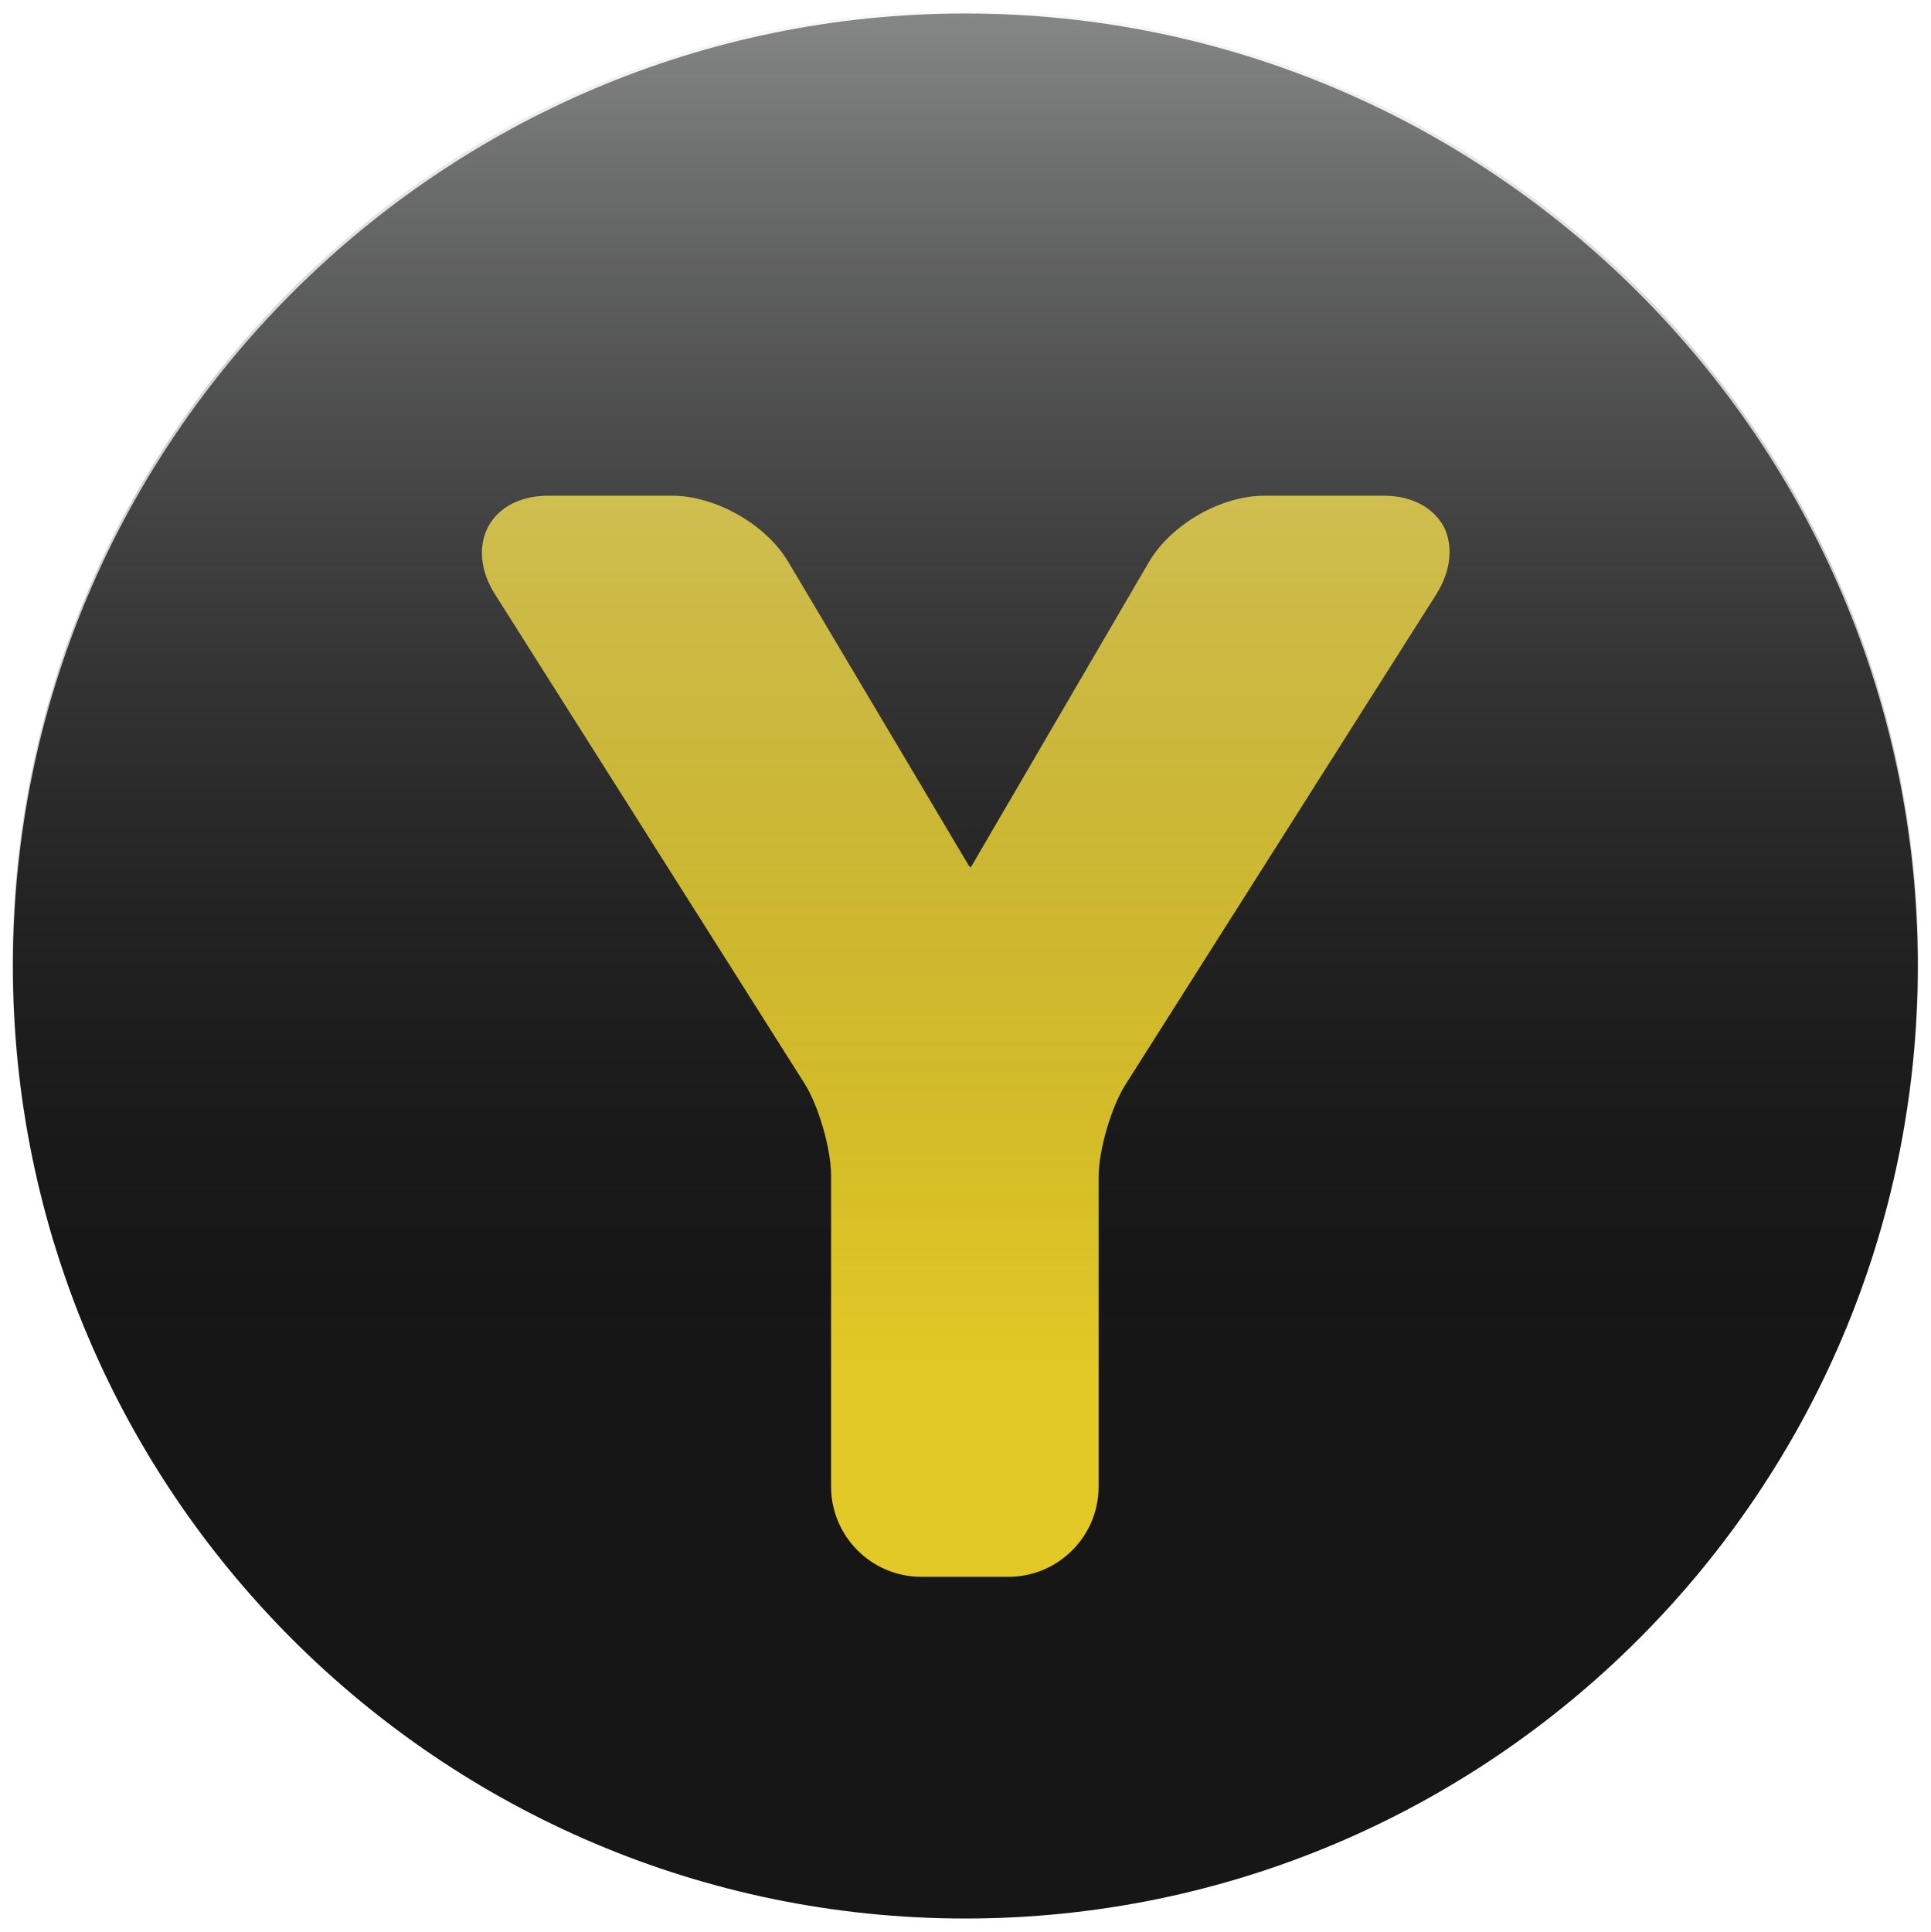
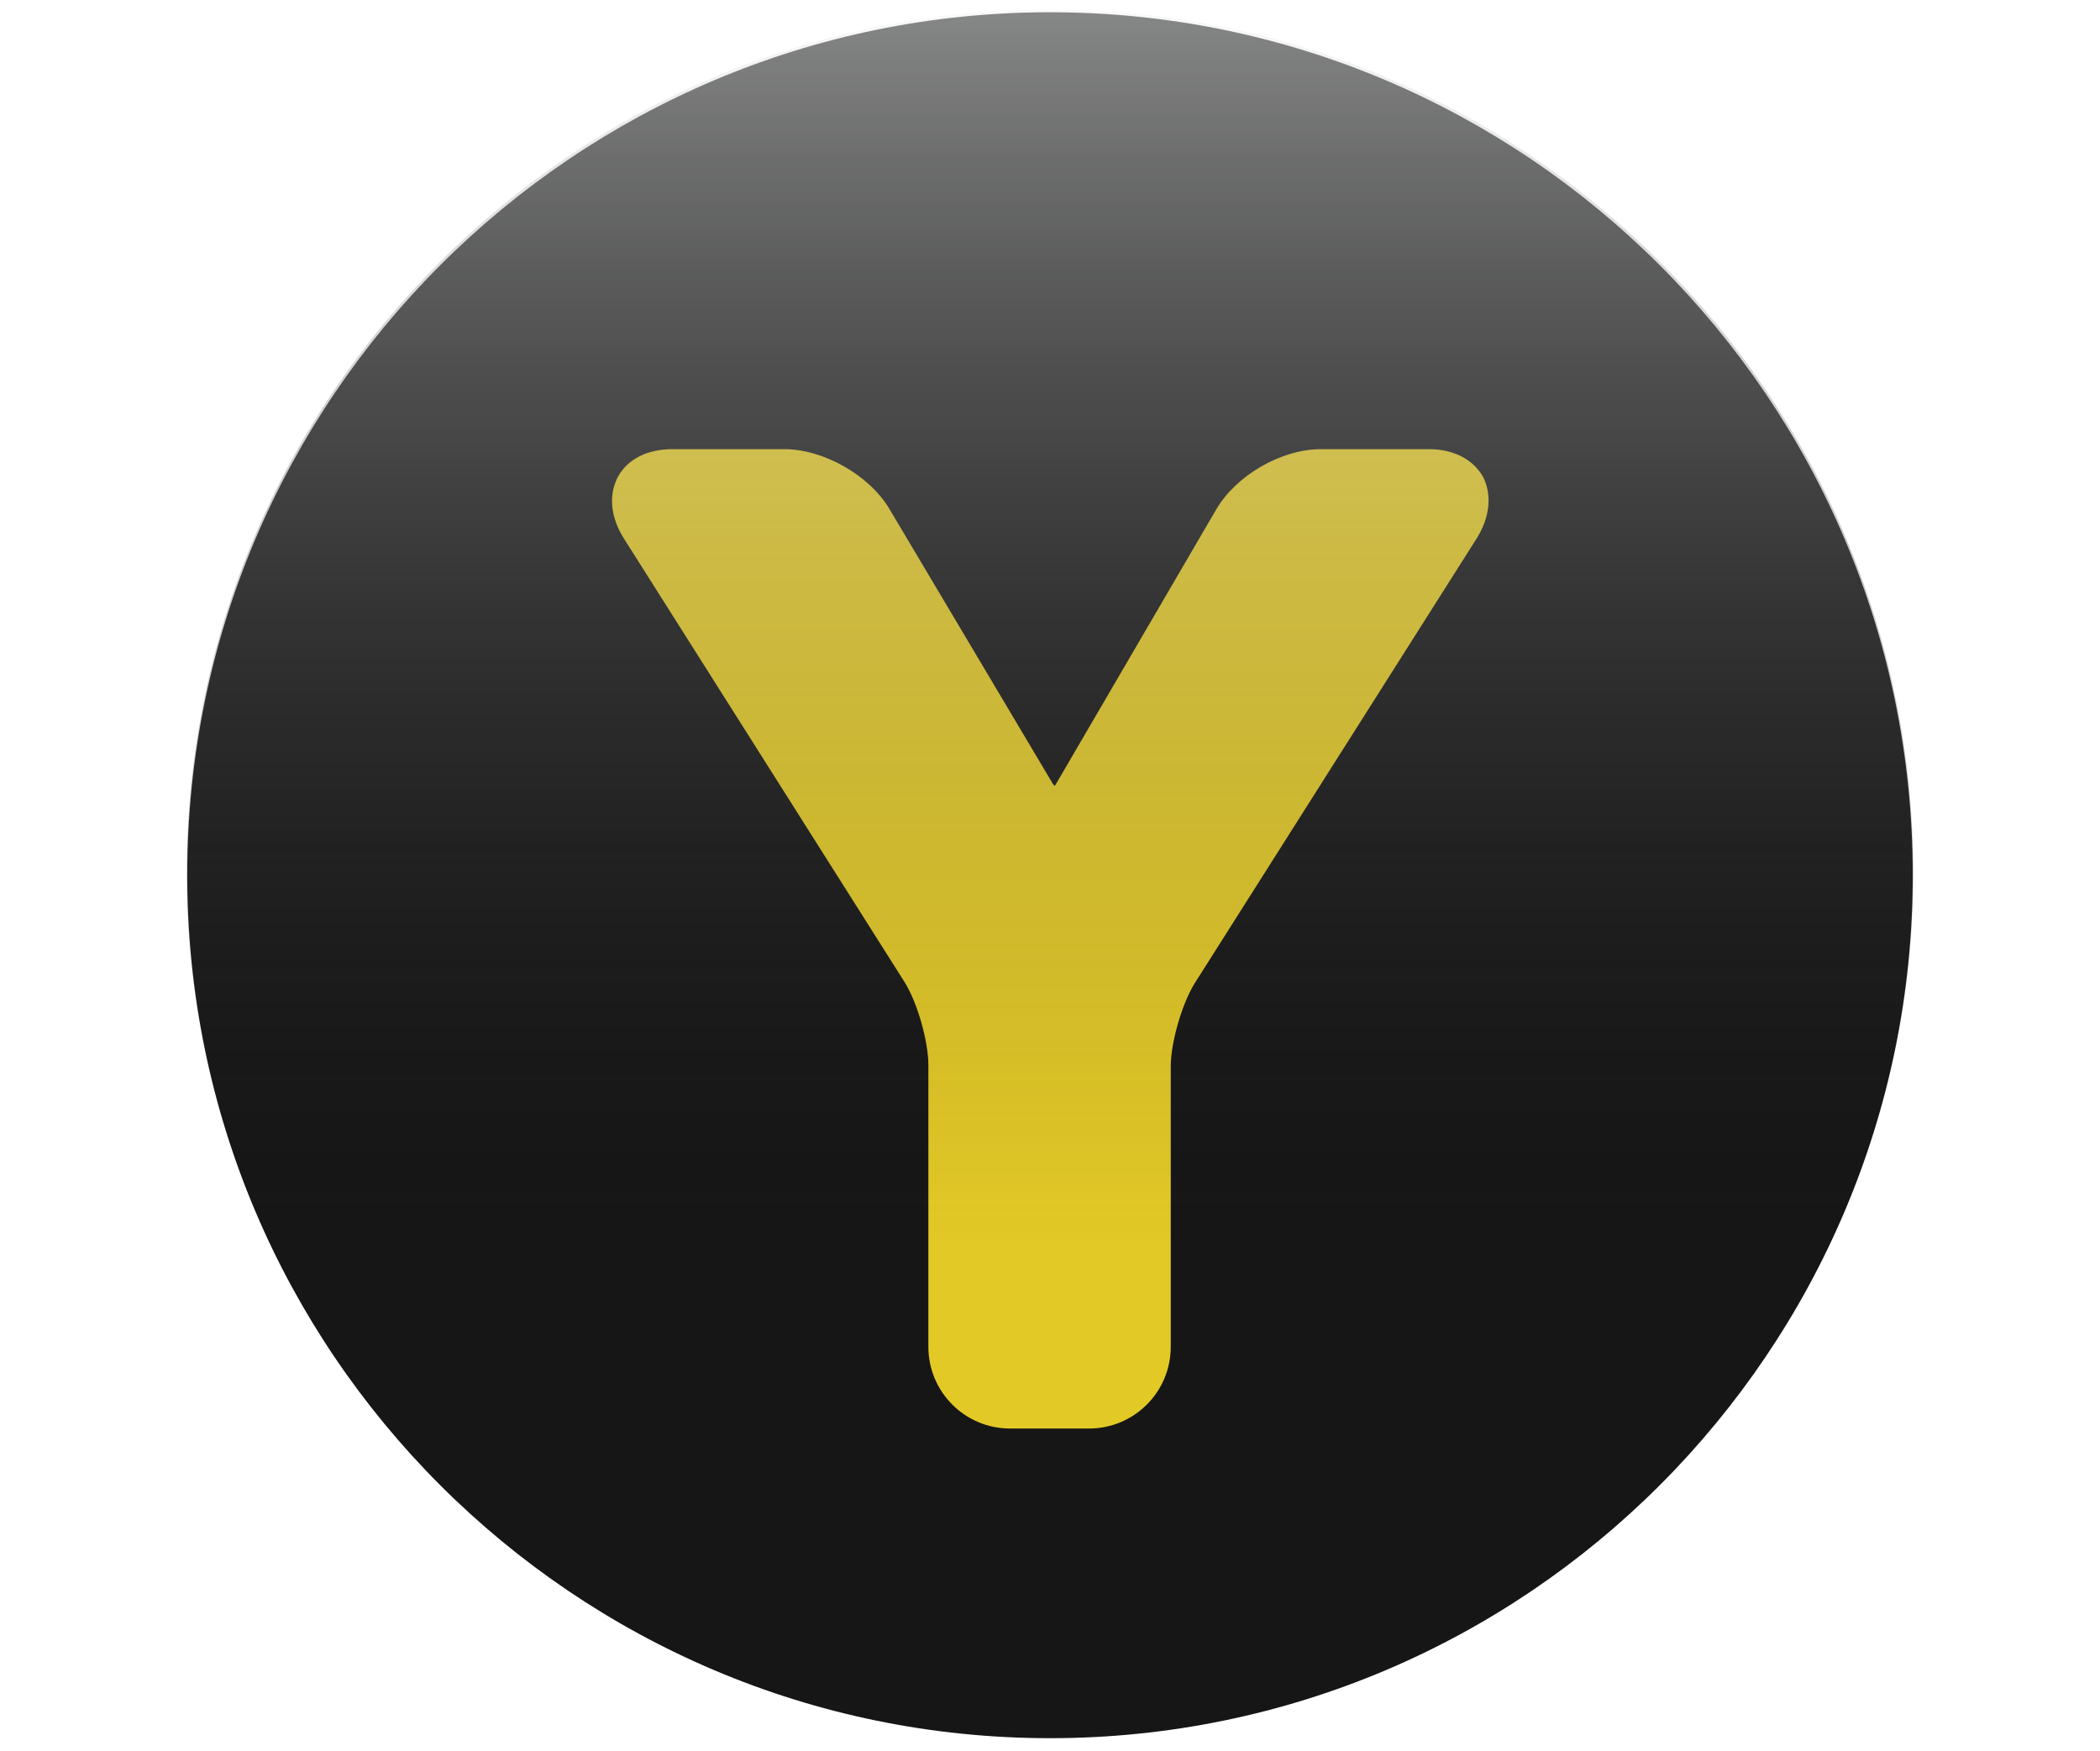
- <svg xmlns="http://www.w3.org/2000/svg" version="1.1" id="svg4136" x="0px" y="0px" viewBox="0 0 372.4 372.6" enable-background="new 0 0 372.4 372.6" xml:space="preserve">
+ <svg xmlns="http://www.w3.org/2000/svg" version="1.1" id="svg4136" x="0px" y="0px" width="1200px" height="1000px" viewBox="0 0 1200 1000" enable-background="new 0 0 1200 1000" xml:space="preserve">
  <g id="g4146" transform="translate(-1.570662,12.35747)" display="none">
-     <path id="path4148" display="inline" d="M169.2,359.4c-28.7-2.7-57.7-13-82.7-29.3   c-20.9-13.6-25.6-19.2-25.6-30.4c0-22.5,24.7-61.8,67-106.7c24-25.5,57.5-55.4,61.1-54.6c7,1.6,63.3,56.4,84.3,82.2   c33.3,40.8,48.6,74.2,40.8,89.1c-5.9,11.3-42.6,33.5-69.5,42C222.4,358.8,193.2,361.7,169.2,359.4L169.2,359.4z M32.7,276.3   c-17.4-26.6-26.1-52.9-30.4-90.8c-1.4-12.5-0.9-19.7,3.2-45.4c5.1-32.1,23.3-69.1,45.3-92c9.3-9.7,10.2-10,21.6-6.1   c13.8,4.7,28.6,14.9,51.5,35.6l13.4,12.1l-7.3,9c-34,41.5-69.8,100.5-83.3,137c-7.3,19.8-10.3,39.8-7.1,48   C41.7,289.3,39.8,287.3,32.7,276.3z M337.6,280.9c1.7-8.4-0.5-23.8-5.5-39.3c-11-33.6-47.8-96.1-81.7-138.6l-10.6-13.4L251.3,79   c15-13.8,25.5-22.1,36.7-29.1c8.9-5.5,21.6-10.4,27.1-10.4c3.4,0,15.2,12.3,24.8,25.7c14.8,20.8,25.7,46,31.2,72.2   c3.6,16.9,3.9,53.2,0.6,70.1c-2.7,13.9-8.4,31.9-14,44.1c-4.2,9.1-14.5,26.9-19.1,32.7C336.3,287.3,336.3,287.3,337.6,280.9   L337.6,280.9z M172.3,33.1c-15.6-7.9-39.7-16.4-53-18.7c-4.7-0.8-12.6-1.2-17.7-1c-11,0.6-10.5,0,7.1-8.3   c14.6-6.9,26.8-11,43.4-14.5c18.6-3.9,53.7-4,72-0.1c19.8,4.2,43.1,12.9,56.3,20.9l3.9,2.4l-9-0.5c-17.8-0.9-43.8,6.3-71.6,19.9   c-8.4,4.1-15.7,7.4-16.3,7.3C187,40.4,180.1,37.1,172.3,33.1z" />
+     <path id="path4148" display="inline" d="M551.7,985.4c-77-7.2-154.9-34.9-222-78.6   c-56.1-36.5-68.7-51.5-68.7-81.6c0-60.4,66.3-165.9,179.8-286.4c64.4-68.4,154.3-148.7,164-146.5c18.8,4.3,169.9,151.4,226.2,220.6   C920.5,722.4,961.6,812,940.6,852c-15.8,30.3-114.3,89.9-186.5,112.7C694.5,983.8,616.1,991.6,551.7,985.4L551.7,985.4z    M185.4,762.4c-46.7-71.4-70-142-81.6-243.7c-3.8-33.5-2.4-52.9,8.6-121.8c13.7-86.2,62.5-185.5,121.6-246.9   c25-26,27.4-26.8,58-16.4c37,12.6,76.8,40,138.2,95.5l36,32.5l-19.6,24.2C355.3,397.1,259.2,555.4,223,653.4   c-19.6,53.1-27.6,106.8-19.1,128.8C209.5,797.2,204.4,791.9,185.4,762.4z M1003.7,774.7c4.6-22.5-1.3-63.9-14.8-105.5   c-29.5-90.2-128.3-257.9-219.3-372l-28.4-36l30.9-28.4c40.3-37,68.4-59.3,98.5-78.1c23.9-14.8,58-27.9,72.7-27.9   c9.1,0,40.8,33,66.6,69c39.7,55.8,69,123.5,83.7,193.8c9.7,45.4,10.5,142.8,1.6,188.1c-7.2,37.3-22.5,85.6-37.6,118.4   c-11.3,24.4-38.9,72.2-51.3,87.8C1000.2,791.9,1000.2,791.9,1003.7,774.7L1003.7,774.7z M560,109.6c-41.9-21.2-106.5-44-142.2-50.2   c-12.6-2.1-33.8-3.2-47.5-2.7c-29.5,1.6-28.2,0,19.1-22.3C428.5,16,461.3,5,505.8-4.4C555.8-14.9,650-15.2,699.1-4.7   c53.1,11.3,115.7,34.6,151.1,56.1l10.5,6.4l-24.2-1.3c-47.8-2.4-117.6,16.9-192.2,53.4c-22.5,11-42.1,19.9-43.7,19.6   C599.5,129.2,581,120.4,560,109.6z" />
  </g>
-   <circle fill="#D03634" cx="182.3" cy="193" r="140" />
-   <path fill="#161616" d="M211.5,208.4c-3.6-1.3-12.7-2.7-36-2.7h-22.3c-3.4,0-6.2,2.8-6.2,6.2v32.2c0,3.4,2.8,6.2,6.2,6.2h27.4  c18.7,0,25.6-0.6,28.2-1.2c5.2-1,9.2-3.1,12.3-6.6c3-3.4,4.4-8,4.4-14c0-5.2-1.2-9.3-3.5-12.8C219.5,212.4,216.1,210,211.5,208.4z" />
-   <path fill="#161616" d="M157,158.2h15.8c16.4,0,26.6-0.2,30.4-0.7c5.9-0.7,10.5-2.7,13.7-5.9c3-3,4.5-7.1,4.5-12.3  c0-2.5-0.3-4.7-0.9-6.7c-0.9-2.9-5.3-7.7-8.2-8.9c-2-0.9-4.4-1.5-7.1-1.8c-3.9-0.4-16-0.7-35.9-0.7h-12.4c-3.4,0-6.2,2.8-6.2,6.2  V152C150.8,155.4,153.6,158.2,157,158.2z" />
-   <path fill="#161616" d="M186.2,2.9C85.2,2.9,3.1,85,3.1,186s82.1,183.1,183.1,183.1S369.3,286.9,369.3,186  C369.3,85,287.2,2.9,186.2,2.9z M284.3,261.4c-4.9,10-11.8,18.1-20.4,24.1c-8.5,6-19.1,9.8-31.5,11.1c-7.6,0.8-25.2,1.3-52.3,1.5  l0,0h-60c-10.1,0-18.3-8.2-18.3-18.3V92.2c0-10.1,8.2-18.3,18.3-18.3h72.6c17.3,0,29.9,0.7,38.6,2.2c9.1,1.5,17.3,4.8,24.5,9.7  c7.3,5,13.4,11.6,18.1,19.7c4.9,8.3,7.4,17.7,7.4,27.9c0,11.1-3,21.4-9,30.6c-3.5,5.4-7.8,10.1-12.7,13.9c-0.2,0.1-0.3,0.2-0.4,0.3  c0.1,0.1,0.2,0.1,0.3,0.2c8.3,4.1,15.2,9.7,20.5,16.6c7.8,10.1,11.7,22.1,11.7,35.7C291.7,241.1,289.2,251.5,284.3,261.4z" />
-   <linearGradient id="SVGID_1_" gradientUnits="userSpaceOnUse" x1="186.237" y1="1.133" x2="186.237" y2="330.089" gradientTransform="matrix(0.9997 0 0 0.9997 0 0.8669)">
+   <circle fill="#D03634" cx="589.5" cy="518" r="375.7" />
+   <path fill="#161616" d="M667.9,559.3c-9.7-3.5-34.1-7.2-96.6-7.2h-59.8c-9.1,0-16.6,7.5-16.6,16.6v86.4c0,9.1,7.5,16.6,16.6,16.6  H585c50.2,0,68.7-1.6,75.7-3.2c14-2.7,24.7-8.3,33-17.7c8.1-9.1,11.8-21.5,11.8-37.6c0-14-3.2-25-9.4-34.4  C689.4,570,680.2,563.6,667.9,559.3z" />
+   <path fill="#161616" d="M521.6,424.6H564c44,0,71.4-0.5,81.6-1.9c15.8-1.9,28.2-7.2,36.8-15.8c8.1-8.1,12.1-19.1,12.1-33  c0-6.7-0.8-12.6-2.4-18c-2.4-7.8-14.2-20.7-22-23.9c-5.4-2.4-11.8-4-19.1-4.8c-10.5-1.1-42.9-1.9-96.3-1.9h-33.3  c-9.1,0-16.6,7.5-16.6,16.6v66C505,417.1,512.5,424.6,521.6,424.6z" />
+   <path fill="#161616" d="M600,7.8c-271.1,0-491.4,220.3-491.4,491.4S328.9,990.6,600,990.6s491.4-220.6,491.4-491.4  C1091.4,228.1,871.1,7.8,600,7.8z M863.3,701.6c-13.2,26.8-31.7,48.6-54.8,64.7c-22.8,16.1-51.3,26.3-84.5,29.8  c-20.4,2.1-67.6,3.5-140.4,4l0,0h-161c-27.1,0-49.1-22-49.1-49.1V247.5c0-27.1,22-49.1,49.1-49.1h194.8c46.4,0,80.2,1.9,103.6,5.9  c24.4,4,46.4,12.9,65.8,26c19.6,13.4,36,31.1,48.6,52.9c13.2,22.3,19.9,47.5,19.9,74.9c0,29.8-8.1,57.4-24.2,82.1  c-9.4,14.5-20.9,27.1-34.1,37.3c-0.5,0.3-0.8,0.5-1.1,0.8c0.3,0.3,0.5,0.3,0.8,0.5c22.3,11,40.8,26,55,44.6  c20.9,27.1,31.4,59.3,31.4,95.8C883.1,647.1,876.4,675,863.3,701.6z" />
+   <linearGradient id="SVGID_1_" gradientUnits="userSpaceOnUse" x1="186.256" y1="998.867" x2="186.256" y2="669.91" gradientTransform="matrix(2.683 0 0 -2.683 100.2684 2685.365)">
    <stop offset="0" style="stop-color:#F7F8F9;stop-opacity:0.5" />
    <stop offset="0.8" style="stop-color:#161616;stop-opacity:0" />
  </linearGradient>
-   <circle fill="url(#SVGID_1_)" cx="186.2" cy="185.8" r="183.8" />
-   <circle fill="#E3C926" cx="182.3" cy="193" r="140" />
-   <path fill="#161616" d="M186.2,2.6C84.9,2.6,2.5,85,2.5,186.3S84.9,370,186.2,370s183.7-82.4,183.7-183.7S287.5,2.6,186.2,2.6z   M277.1,114.5L217,209.3c-2.7,4.3-5.1,12.6-5.1,17.7v59.7c0,9.6-7.8,17.4-17.4,17.4h-16.8c-9.6,0-17.4-7.8-17.4-17.4v-60  c0-5.1-2.4-13.4-5.1-17.7l-59.8-94.5c-2.8-4.5-3.2-9.2-1.2-13c2.1-3.8,6.3-5.9,11.6-5.9h23.8c8.4,0,18.1,5.5,22.4,12.7l34.6,58.2  c0.2,0.4,0.4,0.6,0.6,0.8c0.1-0.2,0.3-0.4,0.5-0.8l33.9-58.1c4.3-7.3,13.9-12.8,22.3-12.8h23c5.3,0,9.5,2.2,11.6,6  C280.3,105.3,279.9,110,277.1,114.5z" />
-   <linearGradient id="SVGID_2_" gradientUnits="userSpaceOnUse" x1="186.237" y1="1.133" x2="186.237" y2="330.089" gradientTransform="matrix(0.9997 0 0 0.9997 0 0.8669)">
+   <circle fill="url(#SVGID_1_)" cx="600" cy="498.7" r="493.3" />
+   <circle fill="#E3C926" cx="589.5" cy="518" r="375.7" />
+   <path fill="#161616" d="M600,7C328.1,7,107,228.1,107,500s221.1,493,493,493s493-221.1,493-493S871.9,7,600,7z M844,307.3  L682.7,561.7c-7.2,11.5-13.7,33.8-13.7,47.5v160.2c0,25.8-20.9,46.7-46.7,46.7h-45.1c-25.8,0-46.7-20.9-46.7-46.7v-161  c0-13.7-6.4-36-13.7-47.5L356.3,307.3c-7.5-12.1-8.6-24.7-3.2-34.9c5.6-10.2,16.9-15.8,31.1-15.8h63.9c22.5,0,48.6,14.8,60.1,34.1  l92.9,156.2c0.5,1.1,1.1,1.6,1.6,2.1c0.3-0.5,0.8-1.1,1.3-2.1l91-155.9c11.5-19.6,37.3-34.4,59.8-34.4h61.7  c14.2,0,25.5,5.9,31.1,16.1C852.5,282.6,851.5,295.2,844,307.3z" />
+   <linearGradient id="SVGID_2_" gradientUnits="userSpaceOnUse" x1="186.256" y1="998.867" x2="186.256" y2="669.91" gradientTransform="matrix(2.683 0 0 -2.683 100.2684 2685.365)">
    <stop offset="0" style="stop-color:#F7F8F9;stop-opacity:0.5" />
    <stop offset="0.8" style="stop-color:#161616;stop-opacity:0" />
  </linearGradient>
-   <circle fill="url(#SVGID_2_)" cx="186.2" cy="185.8" r="183.8" />
-   <path display="none" fill="#E3C926" d="M267.1,318v44.3h56.4V318 M271.1,318v-12.1c0-13.3,10.9-24.2,24.2-24.2  c13.3,0,24.2,10.9,24.2,24.2V318h-8.1v-12.1c0-8.9-7.3-16.1-16.1-16.1s-16.1,7.3-16.1,16.1V318" />
-   <path display="none" fill="#E3C926" d="M268.8,93.8l26.5-81.7l26.5,81.7l-69.5-50.5h86" />
+   <circle fill="url(#SVGID_2_)" cx="600" cy="498.7" r="493.3" />
+   <path display="none" fill="#E3C926" d="M817.1,853.5v118.9h151.4V853.5 M827.9,853.5V821c0-35.7,29.3-64.9,64.9-64.9  c35.7,0,64.9,29.3,64.9,64.9v32.5H936V821c0-23.9-19.6-43.2-43.2-43.2s-43.2,19.6-43.2,43.2v32.5" />
+   <path display="none" fill="#E3C926" d="M821.7,251.7l71.1-219.3l71.1,219.3L777.4,116.2h230.8" />
</svg>
